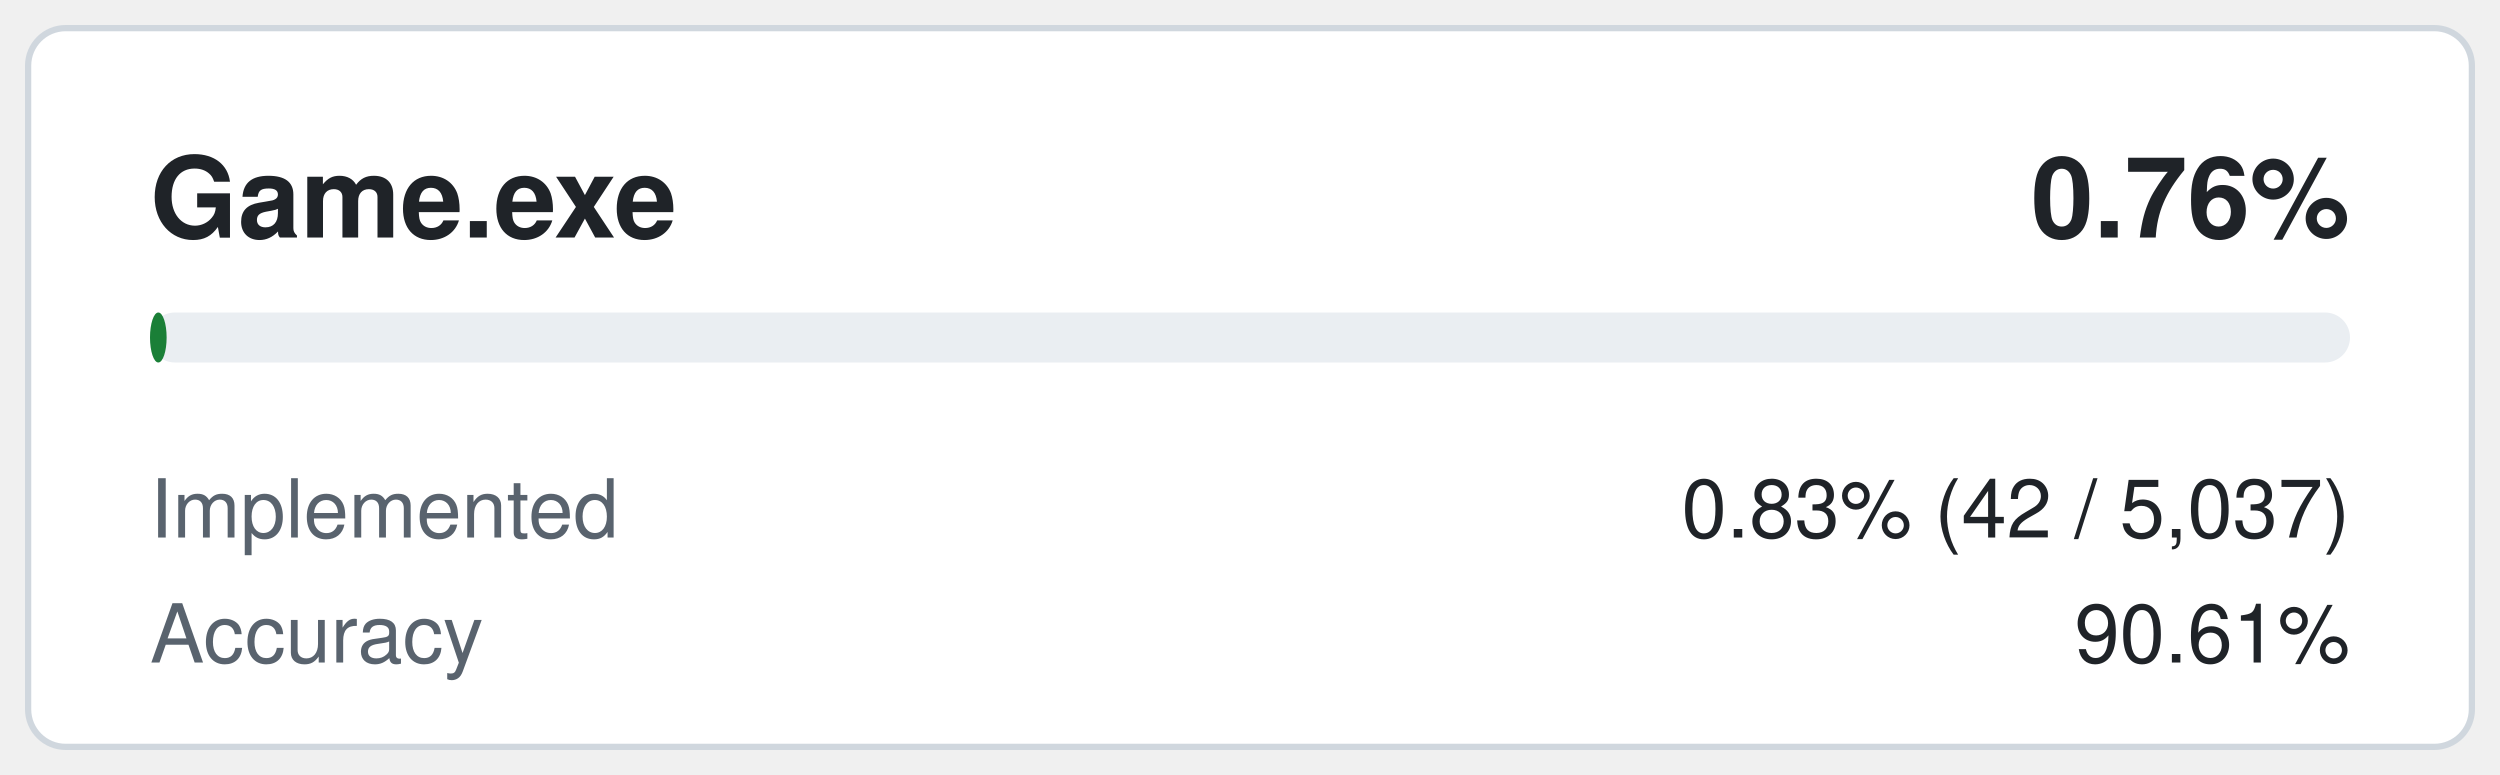
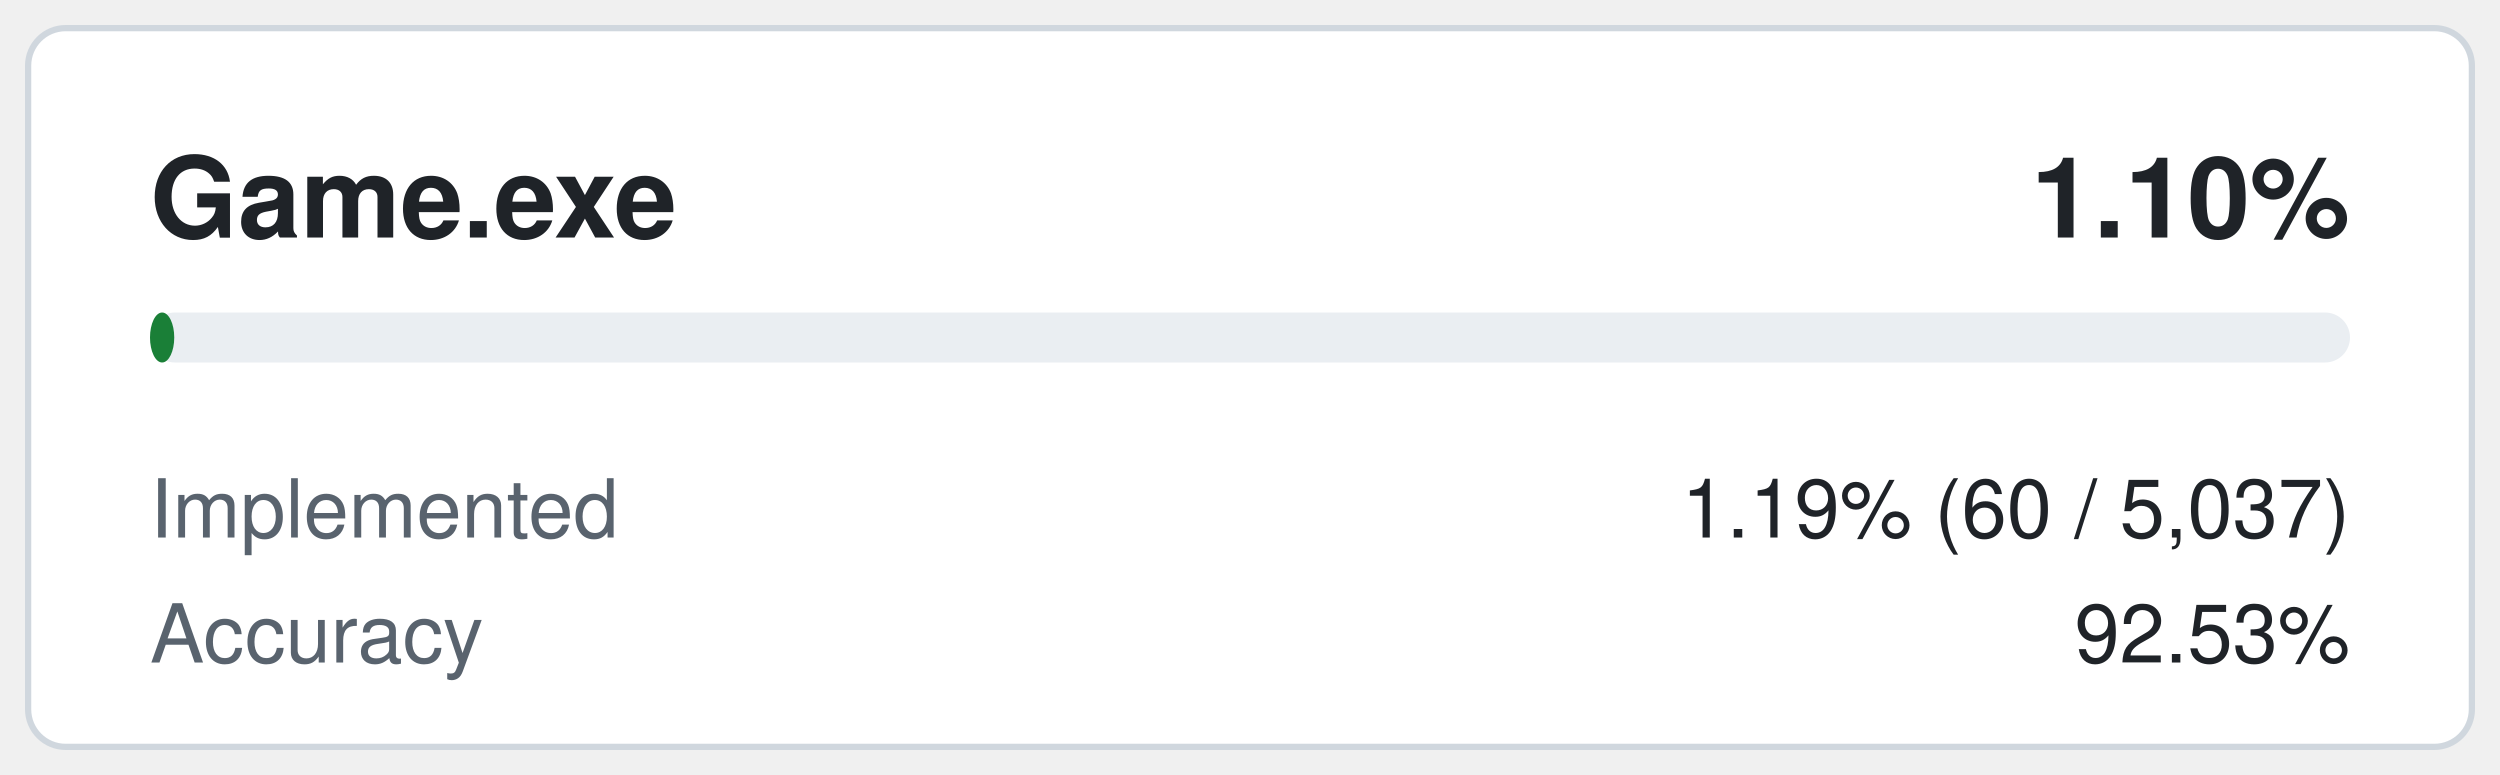
- <svg xmlns="http://www.w3.org/2000/svg" width="400" height="124" viewBox="0 0 400 124" role="img" aria-label="Game.exe: 0.76% decompiled">
+ <svg xmlns="http://www.w3.org/2000/svg" width="400" height="124" viewBox="0 0 400 124" role="img" aria-label="Game.exe: 1.10% decompiled">
  <style>
  .card { fill: #ffffff; stroke: #d0d7de; }
  .track { fill: #eaeef2; }
  .bar { fill: #1a7f37; }
  text { font-family: -apple-system, BlinkMacSystemFont, "Segoe UI", Helvetica, Arial, sans-serif; fill: #1f2328; font-variant-numeric: tabular-nums; }
  .muted { fill: #59636e; }
  @media (prefers-color-scheme: dark) {
    .card { fill: #0d1117; stroke: #3d444d; }
    .track { fill: #262c36; }
    .bar { fill: #3fb950; }
    text { fill: #f0f6fc; }
    .muted { fill: #9198a1; }
  }
</style>
  <rect class="card" x="4.5" y="4.5" width="391" height="115" rx="6" />
  <text x="24" y="38" font-size="18" font-weight="600">Game.exe</text>
-   <text x="376" y="38" font-size="18" font-weight="600" text-anchor="end">0.76%</text>
+   <text x="376" y="38" font-size="18" font-weight="600" text-anchor="end">1.10%</text>
  <rect class="track" x="24" y="50" width="352" height="8" rx="4" />
-   <rect class="bar" x="24" y="50" width="2.66" height="8" rx="4" />
+   <rect class="bar" x="24" y="50" width="3.88" height="8" rx="4" />
  <text class="muted" x="24" y="86" font-size="13">Implemented</text>
-   <text x="376" y="86" font-size="13" text-anchor="end">0.83% (42 / 5,037)</text>
+   <text x="376" y="86" font-size="13" text-anchor="end">1.19% (60 / 5,037)</text>
  <text class="muted" x="24" y="106" font-size="13">Accuracy</text>
-   <text x="376" y="106" font-size="13" text-anchor="end">90.61%</text>
+   <text x="376" y="106" font-size="13" text-anchor="end">92.53%</text>
</svg>
